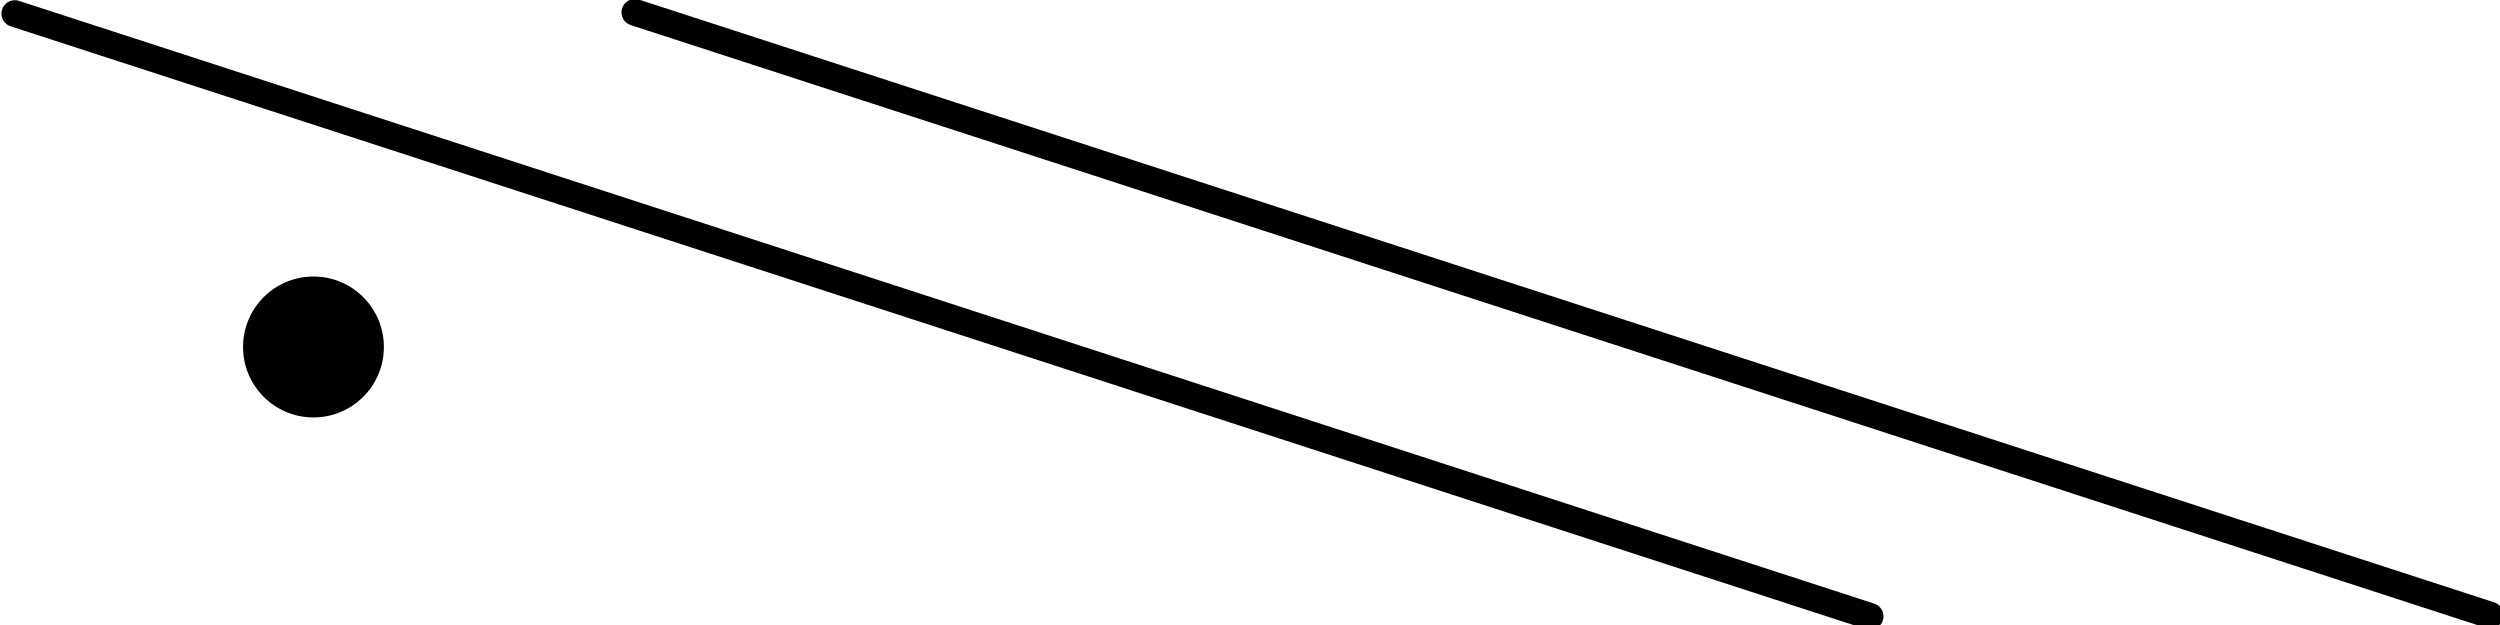
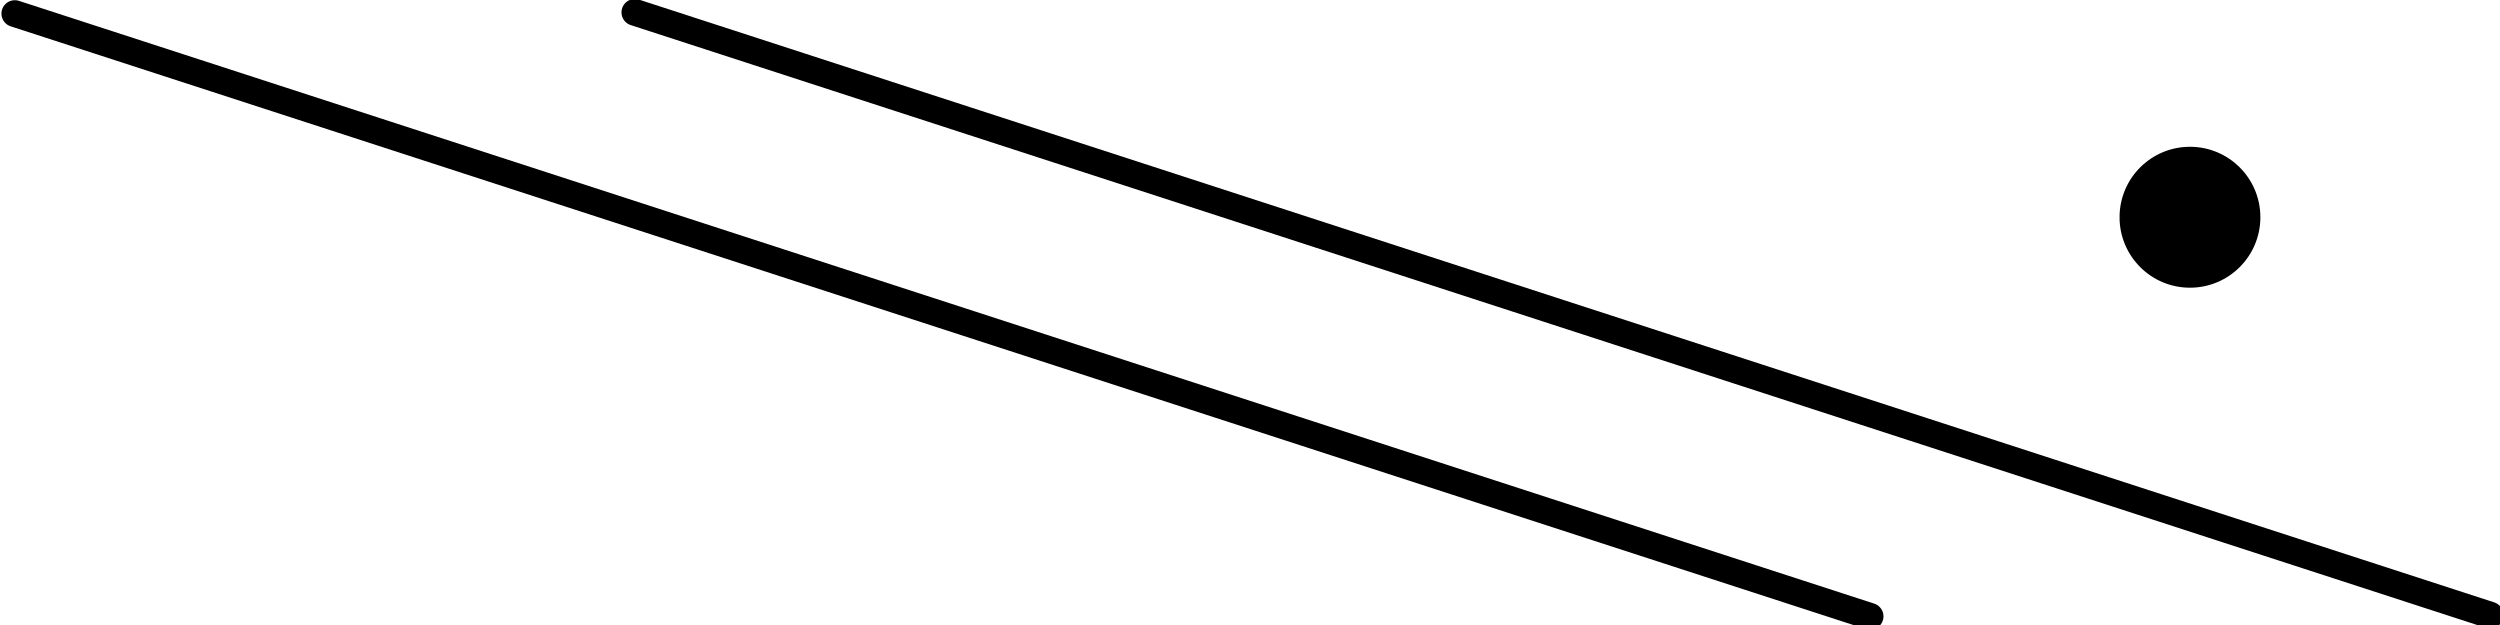
<svg xmlns="http://www.w3.org/2000/svg" width="360" height="90" id="svg3184" version="1.0">
  <defs id="defs3186">
    </defs>
  <g id="layer1">
    <path style="fill:none;fill-rule:evenodd;stroke:#000000;stroke-width:3.857;stroke-linecap:round;stroke-linejoin:miter;stroke-miterlimit:4;stroke-dasharray:none;stroke-opacity:1" d="M 358.578,88.578 L 91.422,1.779" id="path3154" />
    <path style="fill:none;fill-rule:evenodd;stroke:#000000;stroke-width:3.857;stroke-linecap:round;stroke-linejoin:miter;stroke-miterlimit:4;stroke-dasharray:none;stroke-opacity:1" d="M 269.292,88.756 L 2.136,1.958" id="path3156" />
-     <g transform="translate(20.08033,-15.0291)" id="g2460">
-       <path transform="matrix(-0.2377759,0,0,0.2516373,34.73953,22.98556)" d="M 82.857,166.964 A 42.143,39.821 0 1 1 82.857,166.919" id="path3215" style="opacity:1;fill:#000000;fill-opacity:1;fill-rule:evenodd;stroke:#000000;stroke-width:1px;stroke-linecap:butt;stroke-linejoin:miter;marker:none;marker-start:none;marker-mid:none;marker-end:none;stroke-miterlimit:4;stroke-dasharray:none;stroke-dashoffset:0;stroke-opacity:1;visibility:visible;display:inline;overflow:visible;enable-background:accumulate" />
+     <g transform="translate(290.2961,-33.71693)" id="g2460">
+       <path transform="matrix(-0.2377759,0,0,0.2516373,34.73953,22.98556)" d="m 82.857,166.964 c 0,21.993 -18.868,39.821 -42.143,39.821 c -23.275,0 -42.143,-17.829 -42.143,-39.821 c 0,-21.993 18.868,-39.821 42.143,-39.821 c 23.256,0 42.116,17.801 42.143,39.776" id="path3215" style="fill:#000000;fill-opacity:1;fill-rule:evenodd;stroke:#000000;stroke-width:1px;stroke-linecap:butt;stroke-linejoin:miter;stroke-miterlimit:4;stroke-opacity:1;stroke-dasharray:none;stroke-dashoffset:0;marker:none;visibility:visible;display:inline;overflow:visible;enable-background:accumulate" />
    </g>
  </g>
</svg>
